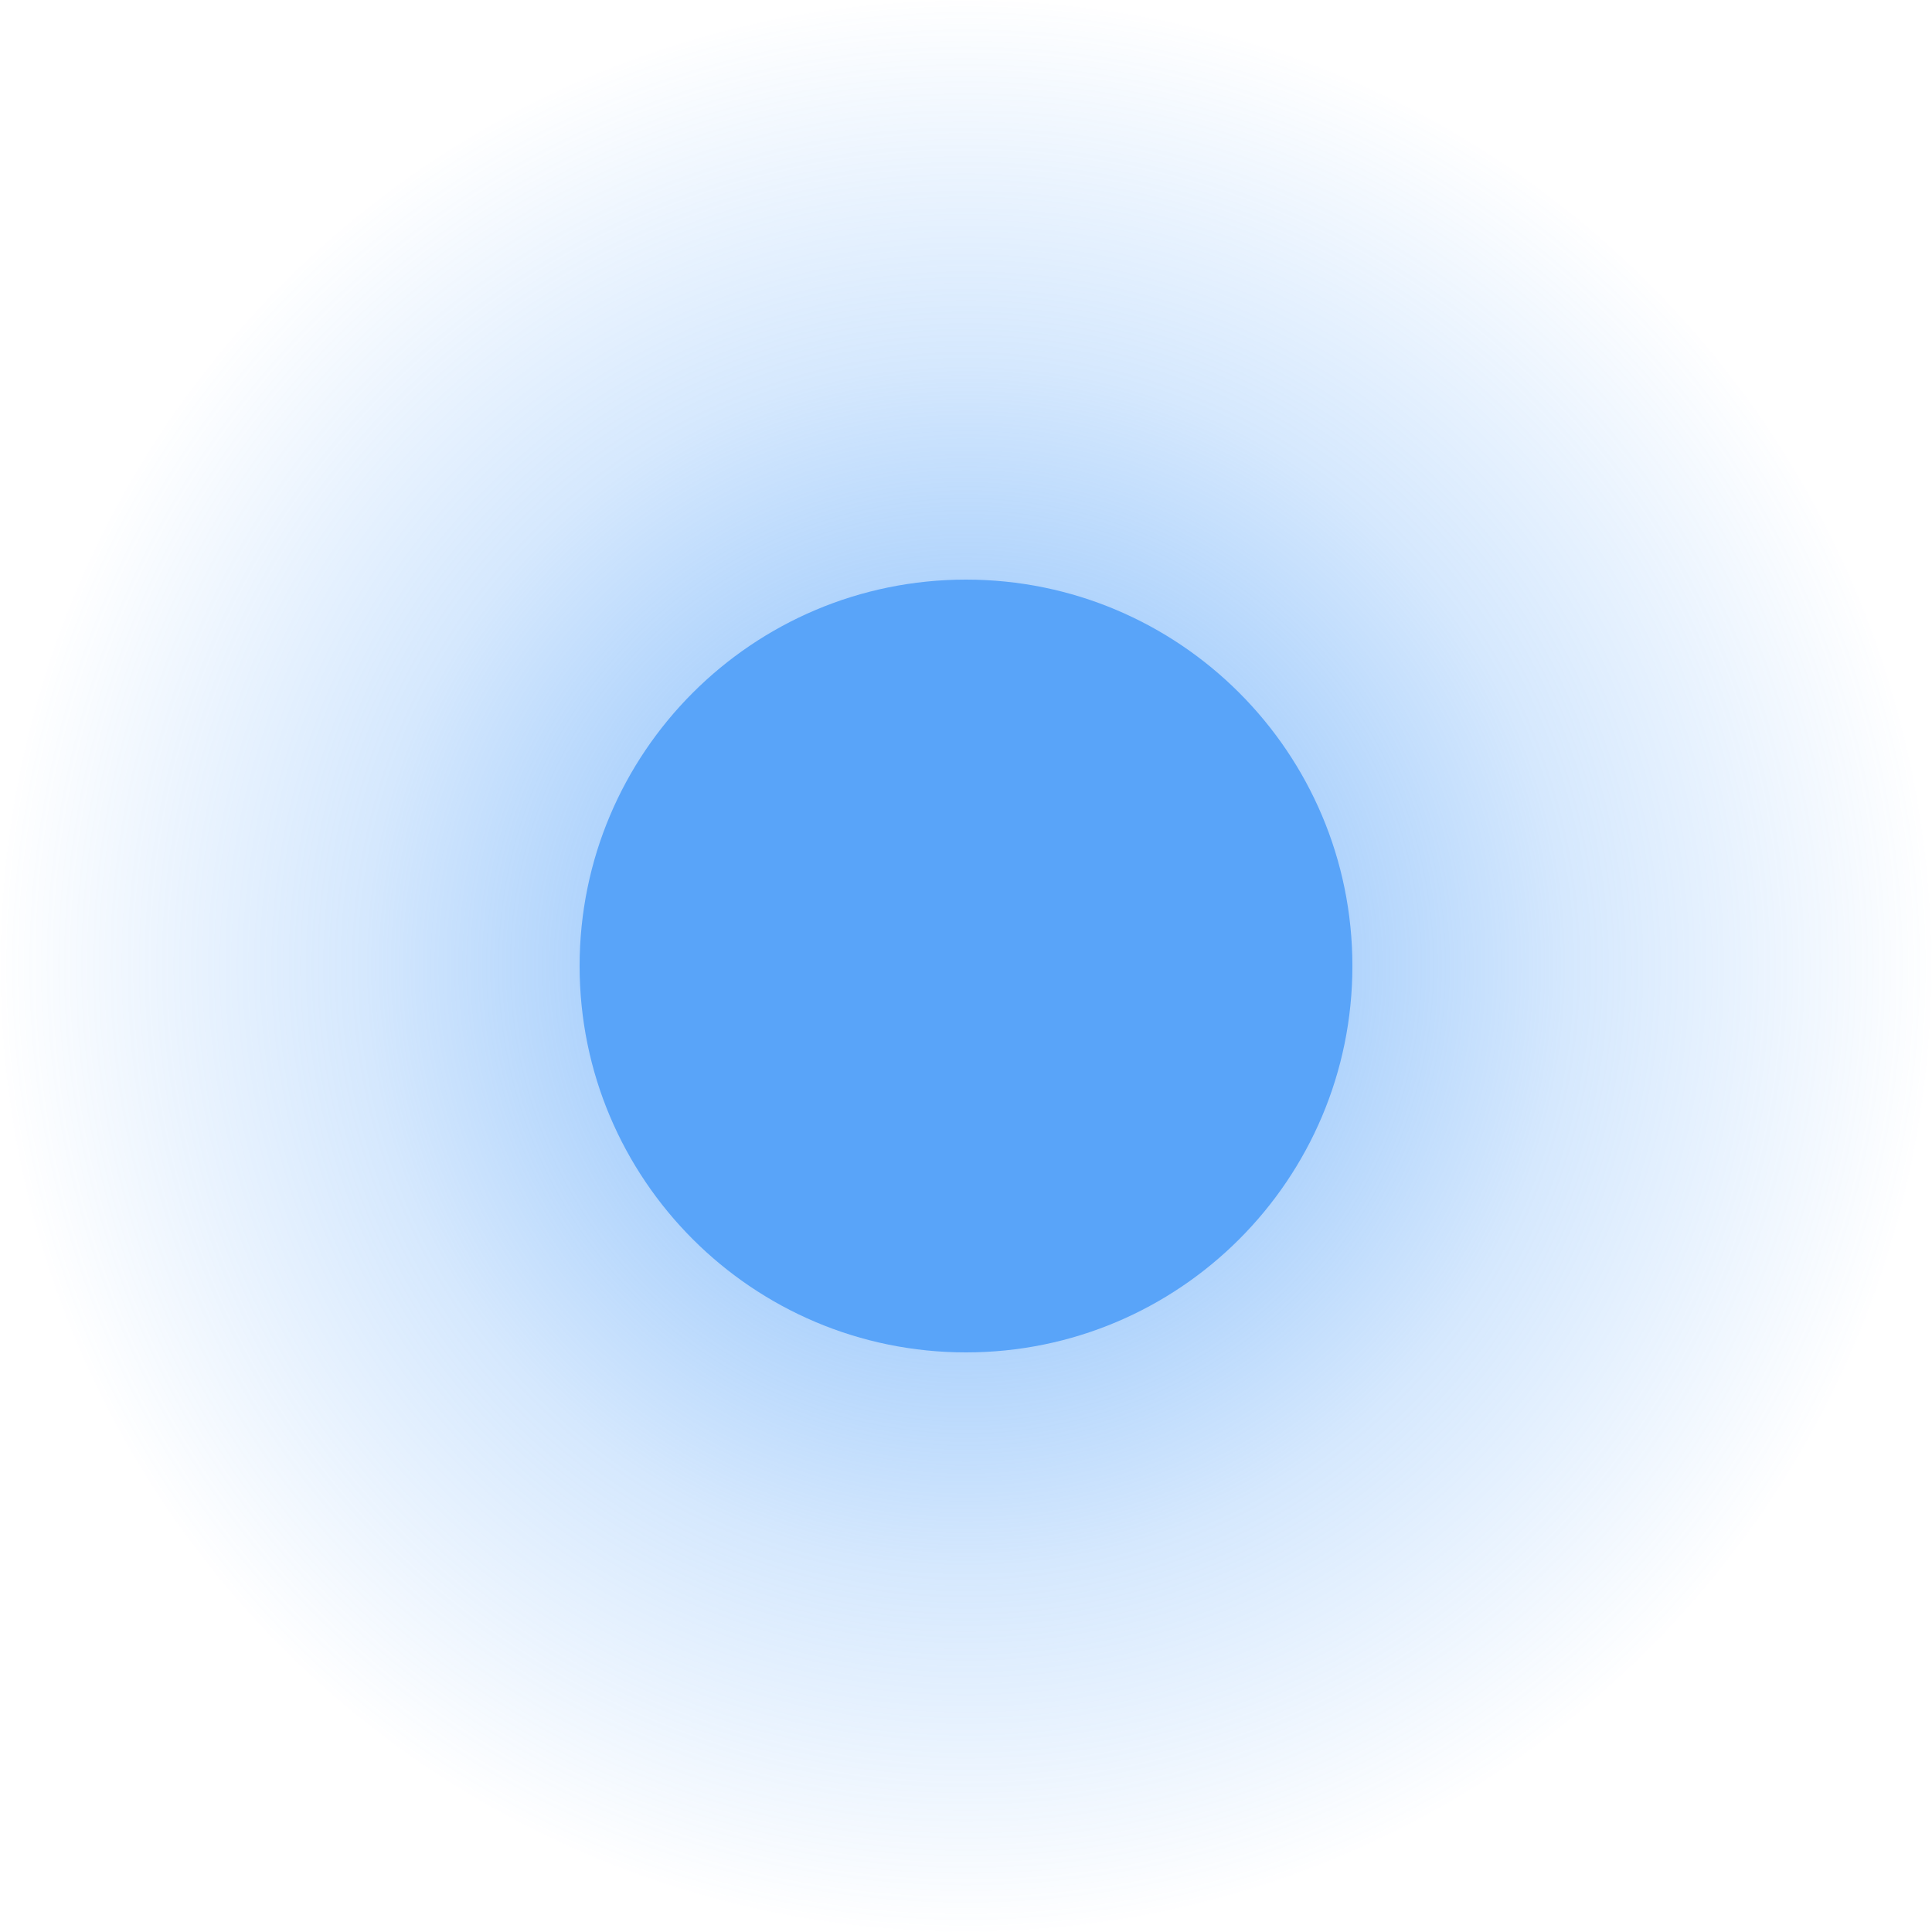
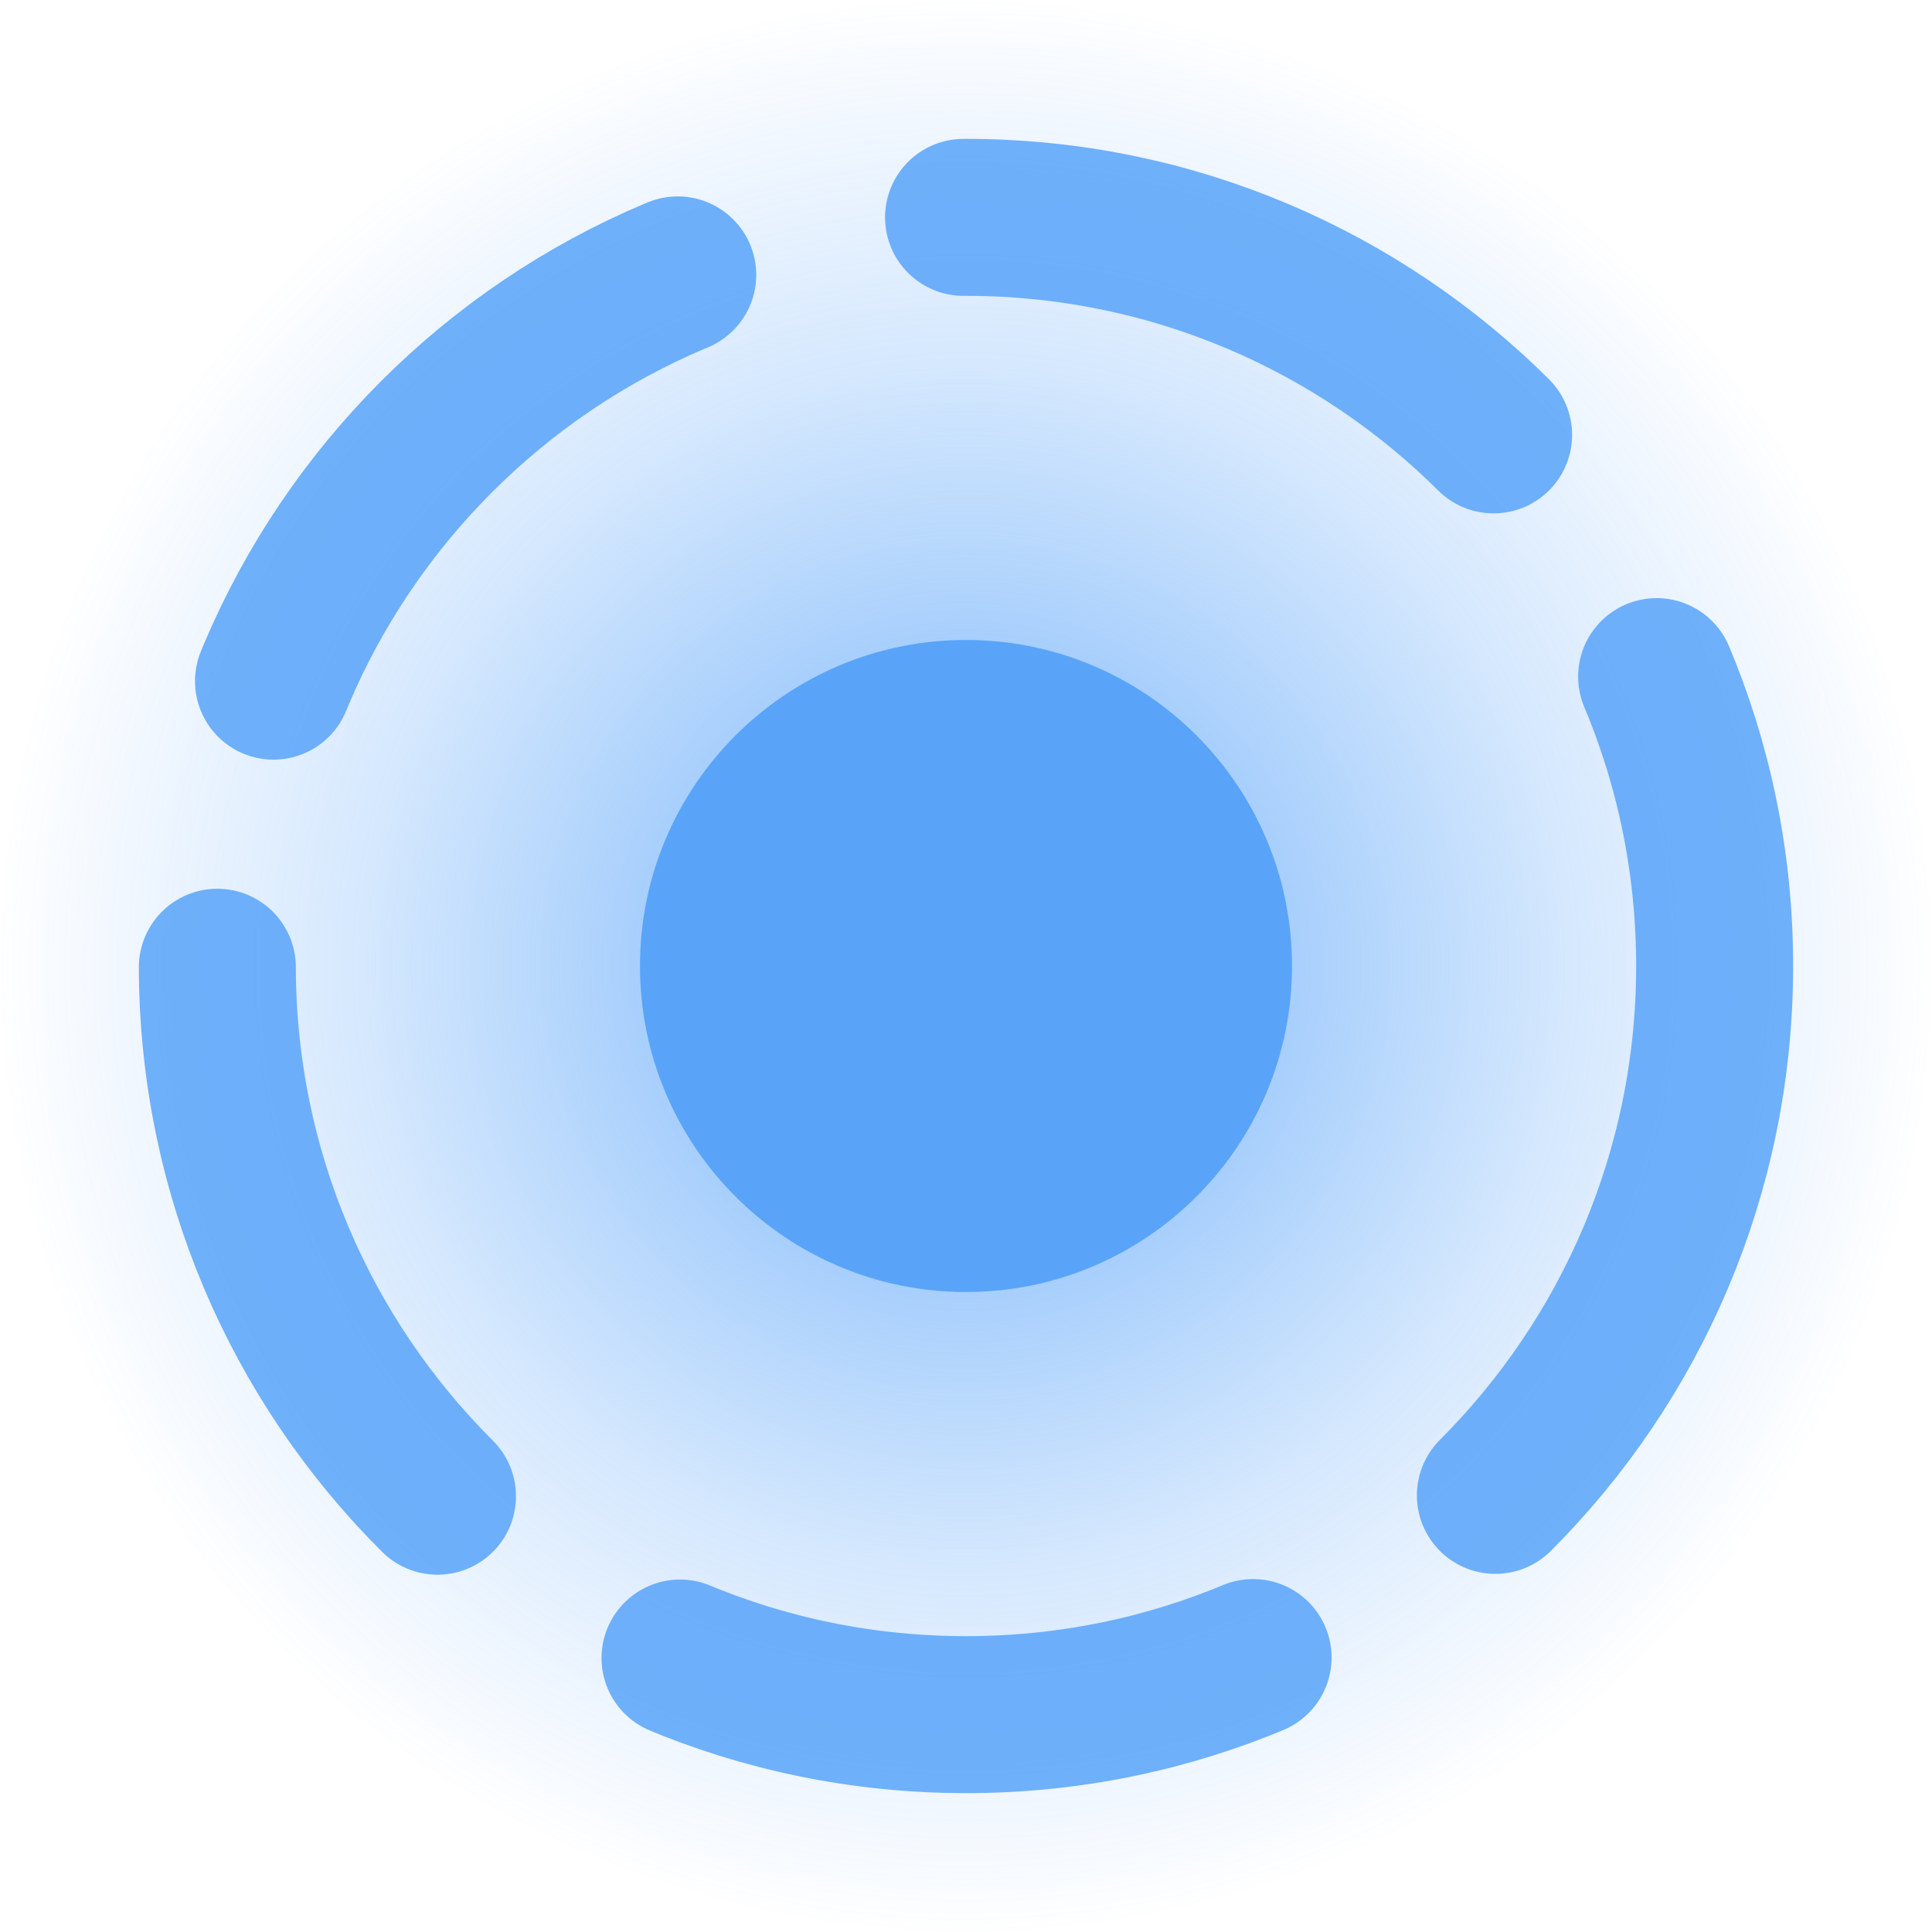
<svg xmlns="http://www.w3.org/2000/svg" width="16" height="16" viewBox="0 0 16 16">
  <defs>
    <radialGradient id="g">
      <stop offset="30%" stop-color="#59A4F9" stop-opacity="0.560" />
      <stop offset="62%" stop-color="#59A4F9" stop-opacity="0.252" />
      <stop offset="100%" stop-color="#59A4F9" stop-opacity="0" />
    </radialGradient>
  </defs>
  <circle cx="8" cy="8" r="8" fill="url(#g)" />
-   <circle cx="8" cy="8" r="3.2" fill="#59A4F9" />
+   <style>@keyframes s{to{transform:rotate(360deg)}}.r{transform-origin:8px 8px;animation:s 2.6s linear infinite}@media(prefers-reduced-motion:reduce){.r{animation:none}}</style>
+   <circle class="r" cx="8" cy="8" r="6.2" fill="none" stroke="#59A4F9" stroke-width="1.3" stroke-linecap="round" stroke-opacity="0.85" stroke-dasharray="4.87 2.43" />
+   <circle cx="8" cy="8" r="2.7" fill="#59A4F9" />
</svg>
